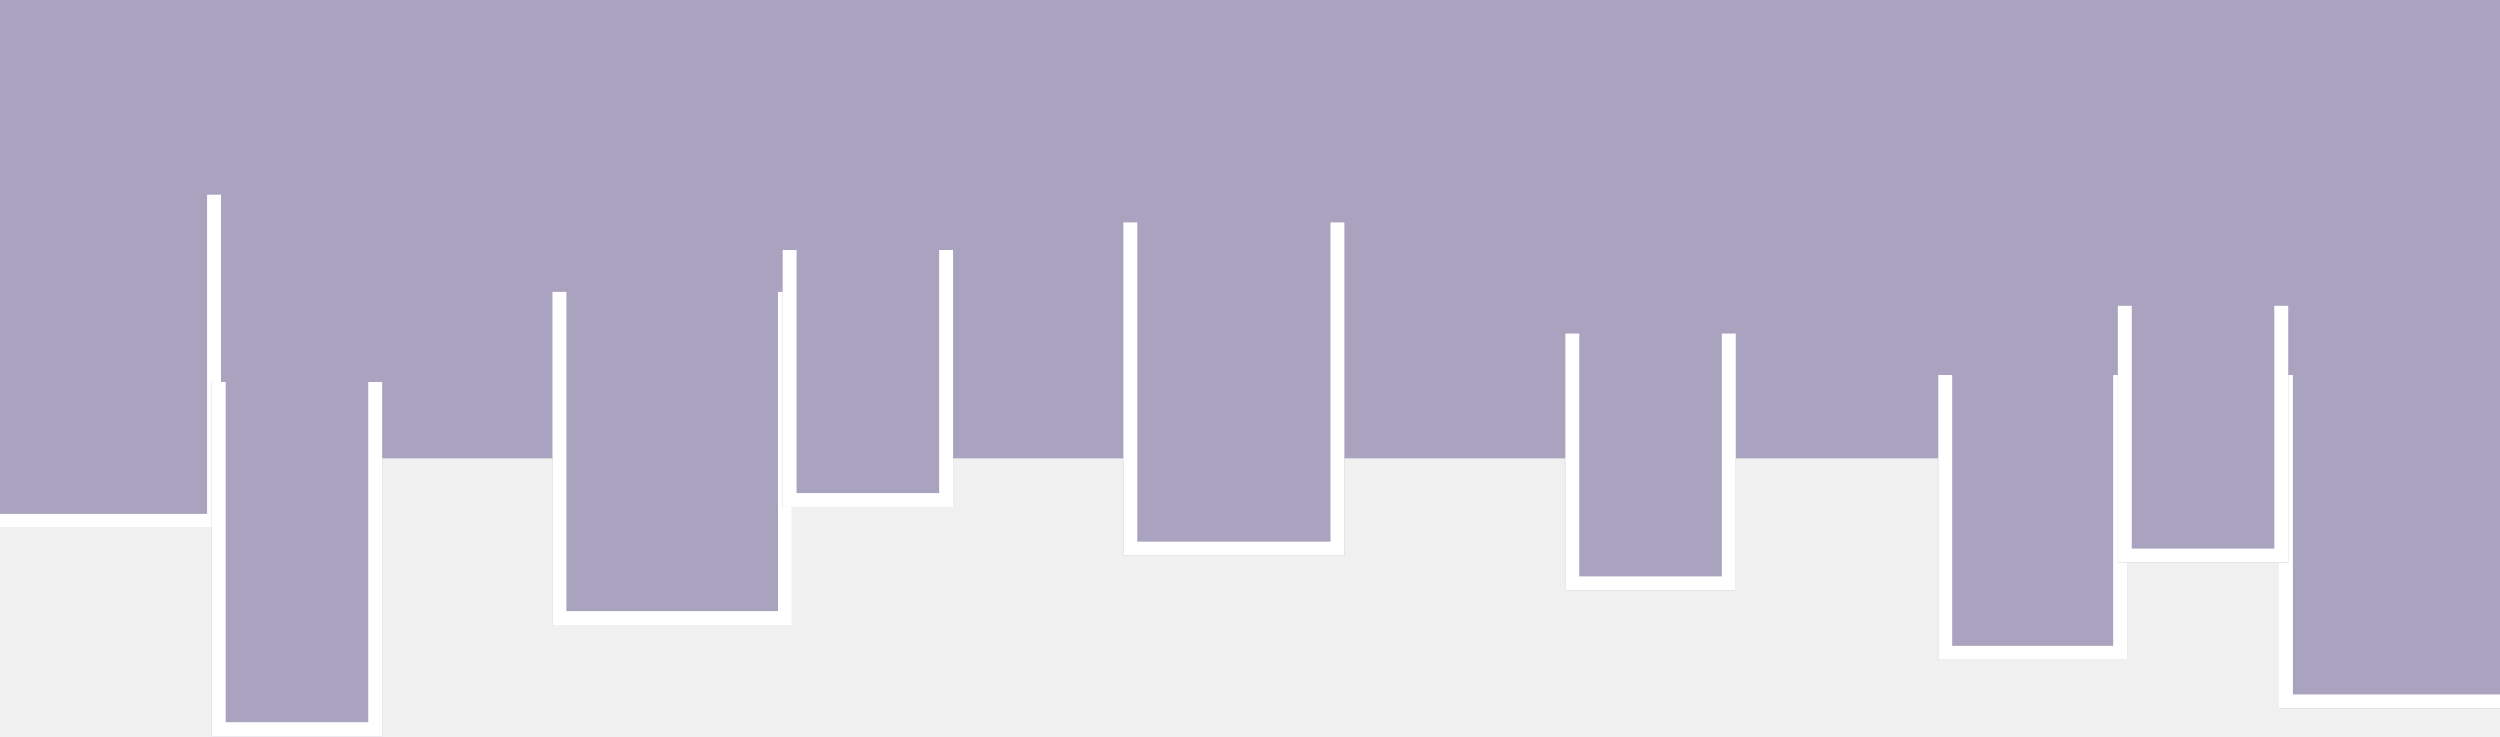
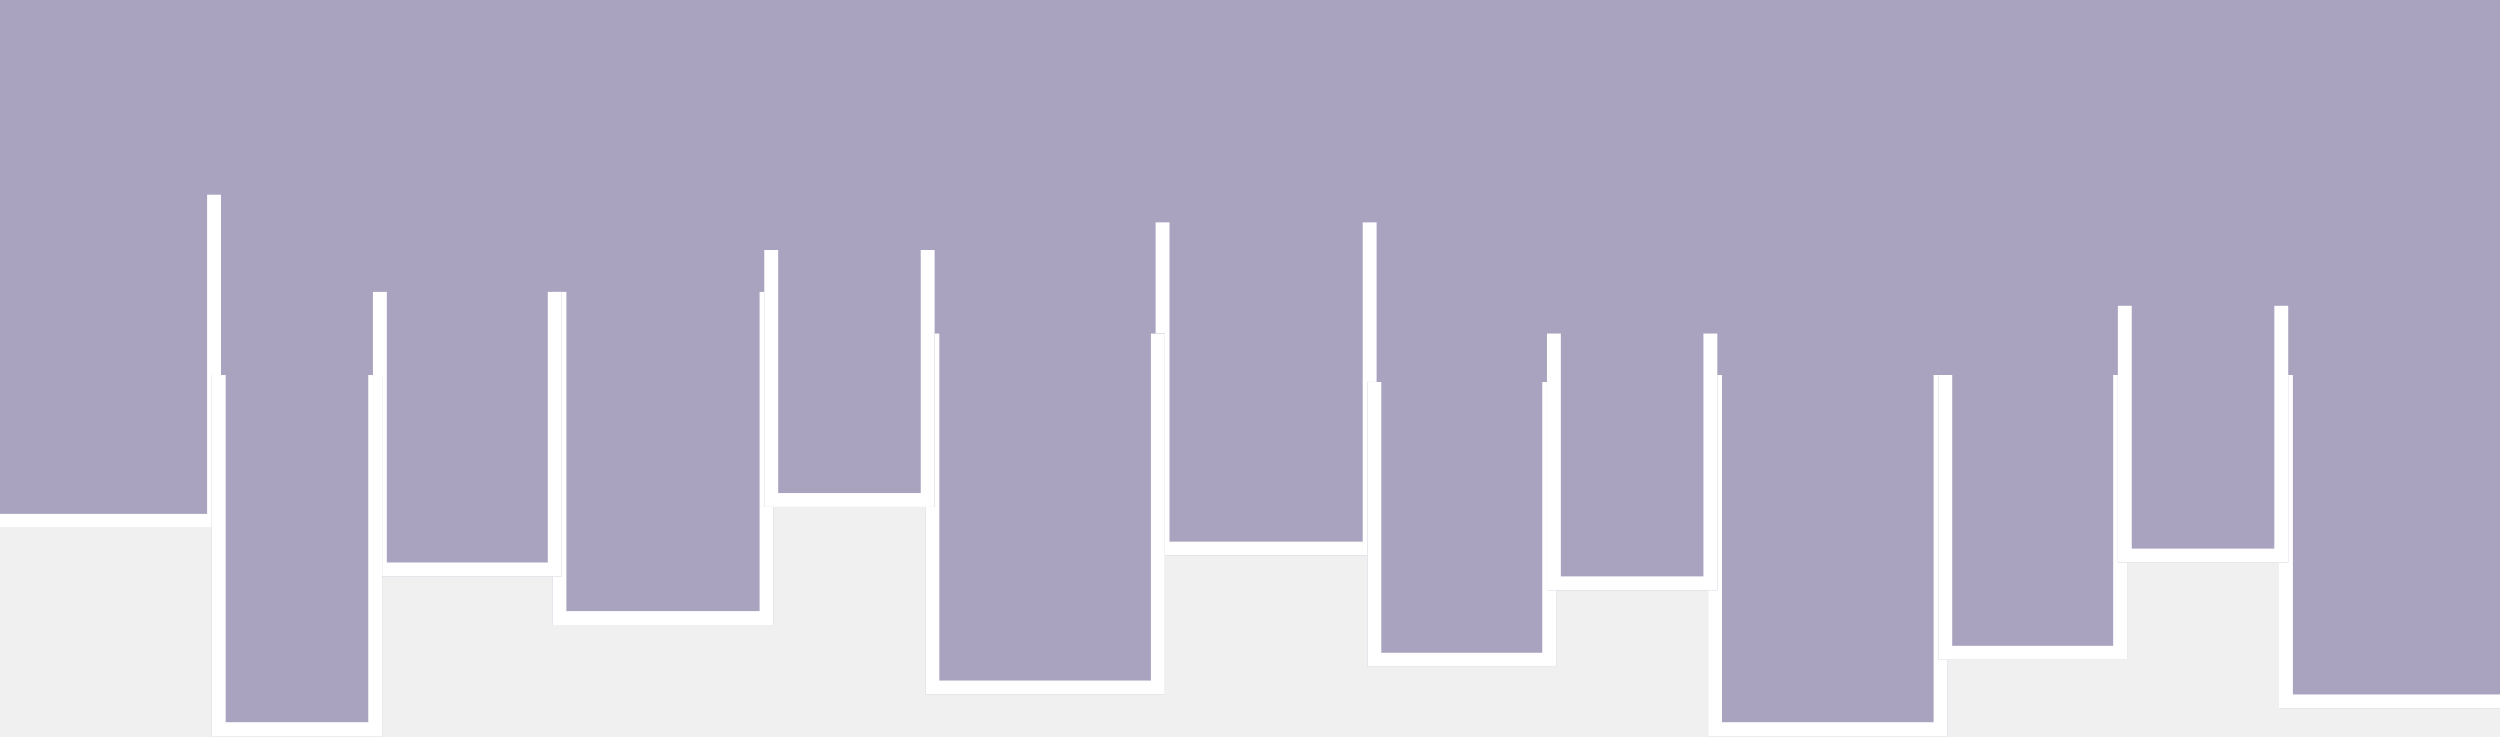
<svg xmlns="http://www.w3.org/2000/svg" width="360" height="106" viewBox="0 0 360 106" fill="none">
-   <rect width="360" height="66" fill="#AAA3BF" />
-   <mask id="path-1-inside-1_160_177" fill="white">
-     <path d="M360 102L328.177 102L328.177 54L360 54L360 102Z" />
+   <path d="M0 66L360 66V0L0 0V66Z" fill="#AAA3BF" />
+   <path d="M360 102H328.177V54L360 54V102Z" fill="#AAA3BF" />
+   <mask id="mask0_682_394" style="mask-type:luminance" maskUnits="userSpaceOnUse" x="328" y="54" width="32" height="48">
+     <path d="M360 102H328.177V54L360 54V102Z" fill="white" />
  </mask>
-   <path d="M360 102L328.177 102L328.177 54L360 54L360 102Z" fill="#AAA3BF" />
-   <path d="M328.177 102L326.177 102L326.177 104L328.177 104L328.177 102ZM360 100L328.177 100L328.177 104L360 104L360 100ZM330.177 102L330.177 54L326.177 54L326.177 102L330.177 102Z" fill="white" mask="url(#path-1-inside-1_160_177)" />
-   <mask id="path-3-inside-2_160_177" fill="white">
-     <path d="M193.591 80L161.768 80L161.768 32L193.591 32L193.591 80Z" />
+   <g mask="url(#mask0_682_394)">
+     <path d="M328.177 102H326.177V104H328.177V102ZM360 100H328.177V104H360V100ZM330.177 102V54H326.177V102H330.177Z" fill="white" />
+   </g>
+   <path d="M198.232 80H166.409V32L198.232 32V80Z" fill="#AAA3BF" />
+   <mask id="mask1_682_394" style="mask-type:luminance" maskUnits="userSpaceOnUse" x="166" y="32" width="33" height="48">
+     <path d="M198.232 80H166.409V32L198.232 32V80Z" fill="white" />
  </mask>
-   <path d="M193.591 80L161.768 80L161.768 32L193.591 32L193.591 80Z" fill="#AAA3BF" />
-   <path d="M193.591 80L193.591 82L195.591 82L195.591 80L193.591 80ZM161.768 80L159.768 80L159.768 82L161.768 82L161.768 80ZM193.591 78L161.768 78L161.768 82L193.591 82L193.591 78ZM163.768 80L163.768 32L159.768 32L159.768 80L163.768 80ZM191.591 32L191.591 80L195.591 80L195.591 32L191.591 32Z" fill="white" mask="url(#path-3-inside-2_160_177)" />
-   <mask id="path-5-inside-3_160_177" fill="white">
-     <path d="M31.823 76L3.8147e-05 76L4.0929e-05 28L31.823 28L31.823 76Z" />
+   <g mask="url(#mask1_682_394)">
+     <path d="M198.232 80V82H200.232V80H198.232ZM166.409 80H164.409V82H166.409V80ZM198.232 78H166.409V82H198.232V78ZM168.409 80V32H164.409V80H168.409ZM196.232 32V80H200.232V32H196.232Z" fill="white" />
+   </g>
+   <path d="M31.823 76H0L0 28L31.823 28L31.823 76Z" fill="#AAA3BF" />
+   <mask id="mask2_682_394" style="mask-type:luminance" maskUnits="userSpaceOnUse" x="0" y="28" width="32" height="48">
+     <path d="M31.823 76H0L0 28L31.823 28L31.823 76Z" fill="white" />
  </mask>
-   <path d="M31.823 76L3.8147e-05 76L4.0929e-05 28L31.823 28L31.823 76Z" fill="#AAA3BF" />
-   <path d="M31.823 76L31.823 78L33.823 78L33.823 76L31.823 76ZM31.823 74L3.82629e-05 74L3.80311e-05 78L31.823 78L31.823 74ZM29.823 28L29.823 76L33.823 76L33.823 28L29.823 28Z" fill="white" mask="url(#path-5-inside-3_160_177)" />
-   <mask id="path-7-inside-4_160_177" fill="white">
-     <path d="M114.033 90L79.558 90L79.558 42L114.033 42L114.033 90Z" />
+   <g mask="url(#mask2_682_394)">
+     <path d="M31.823 76V78H33.823V76H31.823ZM31.823 74H0V78H31.823V74ZM29.823 28L29.823 76H33.823L33.823 28H29.823Z" fill="white" />
+   </g>
+   <path d="M111.381 90H79.558V42L111.381 42V90Z" fill="#AAA3BF" />
+   <mask id="mask3_682_394" style="mask-type:luminance" maskUnits="userSpaceOnUse" x="79" y="42" width="33" height="48">
+     <path d="M111.381 90H79.558V42L111.381 42V90Z" fill="white" />
  </mask>
-   <path d="M114.033 90L79.558 90L79.558 42L114.033 42L114.033 90Z" fill="#AAA3BF" />
-   <path d="M114.033 90L114.033 92L116.033 92L116.033 90L114.033 90ZM79.558 90L77.558 90L77.558 92L79.558 92L79.558 90ZM114.033 88L79.558 88L79.558 92L114.033 92L114.033 88ZM81.558 90L81.558 42L77.558 42L77.558 90L81.558 90ZM112.033 42L112.033 90L116.033 90L116.033 42L112.033 42Z" fill="white" mask="url(#path-7-inside-4_160_177)" />
-   <mask id="path-9-inside-5_160_177" fill="white">
-     <path d="M306.298 95L279.116 95L279.116 54L306.298 54L306.298 95Z" />
+   <g mask="url(#mask3_682_394)">
+     <path d="M111.381 90V92H113.381V90H111.381ZM79.558 90H77.558V92H79.558V90ZM111.381 88H79.558V92H111.381V88ZM81.558 90V42H77.558V90H81.558ZM109.381 42V90H113.381V42H109.381Z" fill="white" />
+   </g>
+   <path d="M280.442 106H245.967V54L280.442 54V106Z" fill="#AAA3BF" />
+   <mask id="mask4_682_394" style="mask-type:luminance" maskUnits="userSpaceOnUse" x="245" y="54" width="36" height="52">
+     <path d="M280.442 106H245.967V54L280.442 54V106Z" fill="white" />
  </mask>
-   <path d="M306.298 95L279.116 95L279.116 54L306.298 54L306.298 95Z" fill="#AAA3BF" />
-   <path d="M306.298 95L306.298 97L308.298 97L308.298 95L306.298 95ZM279.116 95L277.116 95L277.116 97L279.116 97L279.116 95ZM306.298 93L279.116 93L279.116 97L306.298 97L306.298 93ZM281.116 95L281.116 54L277.116 54L277.116 95L281.116 95ZM304.298 54L304.298 95L308.298 95L308.298 54L304.298 54Z" fill="white" mask="url(#path-9-inside-5_160_177)" />
-   <mask id="path-11-inside-6_160_177" fill="white">
-     <path d="M329.503 81L304.972 81L304.972 44L329.503 44L329.503 81Z" />
+   <g mask="url(#mask4_682_394)">
+     <path d="M280.442 106V108H282.442V106H280.442ZM245.967 106H243.967V108H245.967V106ZM280.442 104H245.967V108H280.442V104ZM247.967 106V54H243.967V106H247.967ZM278.442 54V106H282.442V54H278.442Z" fill="white" />
+   </g>
+   <path d="M167.735 100H133.26V48L167.735 48V100Z" fill="#AAA3BF" />
+   <mask id="mask5_682_394" style="mask-type:luminance" maskUnits="userSpaceOnUse" x="133" y="48" width="35" height="52">
+     <path d="M167.735 100H133.26V48L167.735 48V100Z" fill="white" />
  </mask>
-   <path d="M329.503 81L304.972 81L304.972 44L329.503 44L329.503 81Z" fill="#AAA3BF" />
-   <path d="M329.503 81L329.503 83L331.503 83L331.503 81L329.503 81ZM304.972 81L302.972 81L302.972 83L304.972 83L304.972 81ZM329.503 79L304.972 79L304.972 83L329.503 83L329.503 79ZM306.972 81L306.972 44L302.972 44L302.972 81L306.972 81ZM327.503 44L327.503 81L331.503 81L331.503 44L327.503 44Z" fill="white" mask="url(#path-11-inside-6_160_177)" />
-   <mask id="path-13-inside-7_160_177" fill="white">
-     <path d="M137.238 73L112.707 73L112.707 36L137.238 36L137.238 73Z" />
+   <g mask="url(#mask5_682_394)">
+     <path d="M167.735 100V102H169.735V100H167.735ZM133.26 100H131.26V102H133.26V100ZM167.735 98H133.26V102H167.735V98ZM135.26 100V48H131.26V100H135.26ZM165.735 48V100H169.735V48H165.735Z" fill="white" />
+   </g>
+   <path d="M306.298 95H279.116V54H306.298V95Z" fill="#AAA3BF" />
+   <mask id="mask6_682_394" style="mask-type:luminance" maskUnits="userSpaceOnUse" x="279" y="54" width="28" height="41">
+     <path d="M306.298 95H279.116V54H306.298V95Z" fill="white" />
  </mask>
-   <path d="M137.238 73L112.707 73L112.707 36L137.238 36L137.238 73Z" fill="#AAA3BF" />
-   <path d="M137.238 73L137.238 75L139.238 75L139.238 73L137.238 73ZM112.707 73L110.707 73L110.707 75L112.707 75L112.707 73ZM137.238 71L112.707 71L112.707 75L137.238 75L137.238 71ZM114.707 73L114.707 36L110.707 36L110.707 73L114.707 73ZM135.238 36L135.238 73L139.238 73L139.238 36L135.238 36Z" fill="white" mask="url(#path-13-inside-7_160_177)" />
-   <mask id="path-15-inside-8_160_177" fill="white">
-     <path d="M55.028 106L30.497 106L30.497 55L55.028 55L55.028 106Z" />
+   <g mask="url(#mask6_682_394)">
+     <path d="M306.298 95V97H308.298V95H306.298ZM279.116 95H277.116V97H279.116V95ZM306.298 93H279.116V97H306.298V93ZM281.116 95V54L277.116 54V95H281.116ZM304.298 54V95H308.298V54H304.298Z" fill="white" />
+   </g>
+   <path d="M80.884 83H53.702V42H80.884V83Z" fill="#AAA3BF" />
+   <mask id="mask7_682_394" style="mask-type:luminance" maskUnits="userSpaceOnUse" x="53" y="42" width="28" height="41">
+     <path d="M80.884 83H53.702V42H80.884V83Z" fill="white" />
  </mask>
-   <path d="M55.028 106L30.497 106L30.497 55L55.028 55L55.028 106Z" fill="#AAA3BF" />
-   <path d="M55.028 106L55.028 108L57.028 108L57.028 106L55.028 106ZM30.497 106L28.497 106L28.497 108L30.497 108L30.497 106ZM55.028 104L30.497 104L30.497 108L55.028 108L55.028 104ZM32.497 106L32.497 55L28.497 55L28.497 106L32.497 106ZM53.028 55L53.028 106L57.028 106L57.028 55L53.028 55Z" fill="white" mask="url(#path-15-inside-8_160_177)" />
-   <mask id="path-17-inside-9_160_177" fill="white">
-     <path d="M249.945 85L225.414 85L225.414 48L249.945 48L249.945 85Z" />
+   <g mask="url(#mask7_682_394)">
+     <path d="M80.884 83V85H82.884V83H80.884ZM53.702 83H51.702V85H53.702V83ZM80.884 81H53.702V85H80.884V81ZM55.702 83V42L51.702 42V83H55.702ZM78.884 42V83H82.884V42H78.884Z" fill="white" />
+   </g>
+   <path d="M224.088 96H196.906V55H224.088V96Z" fill="#AAA3BF" />
+   <mask id="mask8_682_394" style="mask-type:luminance" maskUnits="userSpaceOnUse" x="196" y="55" width="29" height="41">
+     <path d="M224.088 96H196.906V55H224.088V96Z" fill="white" />
  </mask>
-   <path d="M249.945 85L225.414 85L225.414 48L249.945 48L249.945 85Z" fill="#AAA3BF" />
-   <path d="M249.945 85L249.945 87L251.945 87L251.945 85L249.945 85ZM225.414 85L223.414 85L223.414 87L225.414 87L225.414 85ZM249.945 83L225.414 83L225.414 87L249.945 87L249.945 83ZM227.414 85L227.414 48L223.414 48L223.414 85L227.414 85ZM247.945 48L247.945 85L251.945 85L251.945 48L247.945 48Z" fill="white" mask="url(#path-17-inside-9_160_177)" />
+   <g mask="url(#mask8_682_394)">
+     <path d="M224.088 96V98H226.088V96H224.088ZM196.906 96H194.906V98H196.906V96ZM224.088 94H196.906V98H224.088V94ZM198.906 96V55L194.906 55V96H198.906ZM222.088 55V96H226.088V55H222.088Z" fill="white" />
+   </g>
+   <path d="M329.503 81H304.972V44H329.503V81Z" fill="#AAA3BF" />
+   <mask id="mask9_682_394" style="mask-type:luminance" maskUnits="userSpaceOnUse" x="304" y="44" width="26" height="37">
+     <path d="M329.503 81H304.972V44H329.503V81Z" fill="white" />
+   </mask>
+   <g mask="url(#mask9_682_394)">
+     <path d="M329.503 81V83H331.503V81H329.503ZM304.972 81H302.972V83H304.972V81ZM329.503 79H304.972V83H329.503V79ZM306.972 81V44H302.972V81H306.972ZM327.503 44V81H331.503V44H327.503Z" fill="white" />
+   </g>
+   <path d="M134.586 73H110.055V36H134.586V73Z" fill="#AAA3BF" />
+   <mask id="mask10_682_394" style="mask-type:luminance" maskUnits="userSpaceOnUse" x="110" y="36" width="25" height="37">
+     <path d="M134.586 73H110.055V36H134.586V73Z" fill="white" />
+   </mask>
+   <g mask="url(#mask10_682_394)">
+     <path d="M134.586 73V75H136.586V73H134.586ZM110.055 73H108.055V75H110.055V73ZM134.586 71H110.055V75H134.586V71ZM112.055 73V36H108.055V73H112.055ZM132.586 36V73H136.586V36H132.586Z" fill="white" />
+   </g>
+   <path d="M55.028 106H30.497L30.497 54H55.028L55.028 106Z" fill="#AAA3BF" />
+   <mask id="mask11_682_394" style="mask-type:luminance" maskUnits="userSpaceOnUse" x="30" y="54" width="26" height="52">
+     <path d="M55.028 106H30.497L30.497 54H55.028L55.028 106Z" fill="white" />
+   </mask>
+   <g mask="url(#mask11_682_394)">
+     <path d="M55.028 106V108H57.028V106H55.028ZM30.497 106H28.497V108H30.497V106ZM55.028 104H30.497V108H55.028V104ZM32.497 106L32.497 54H28.497L28.497 106H32.497ZM53.028 54L53.028 106H57.028L57.028 54H53.028Z" fill="white" />
+   </g>
+   <path d="M247.293 85H222.762V48H247.293V85Z" fill="#AAA3BF" />
+   <mask id="mask12_682_394" style="mask-type:luminance" maskUnits="userSpaceOnUse" x="222" y="48" width="26" height="37">
+     <path d="M247.293 85H222.762V48H247.293V85Z" fill="white" />
+   </mask>
+   <g mask="url(#mask12_682_394)">
+     <path d="M247.293 85V87H249.293V85H247.293ZM222.762 85H220.762V87H222.762V85ZM247.293 83H222.762V87H247.293V83ZM224.762 85V48H220.762V85H224.762ZM245.293 48V85H249.293V48H245.293Z" fill="white" />
+   </g>
</svg>
